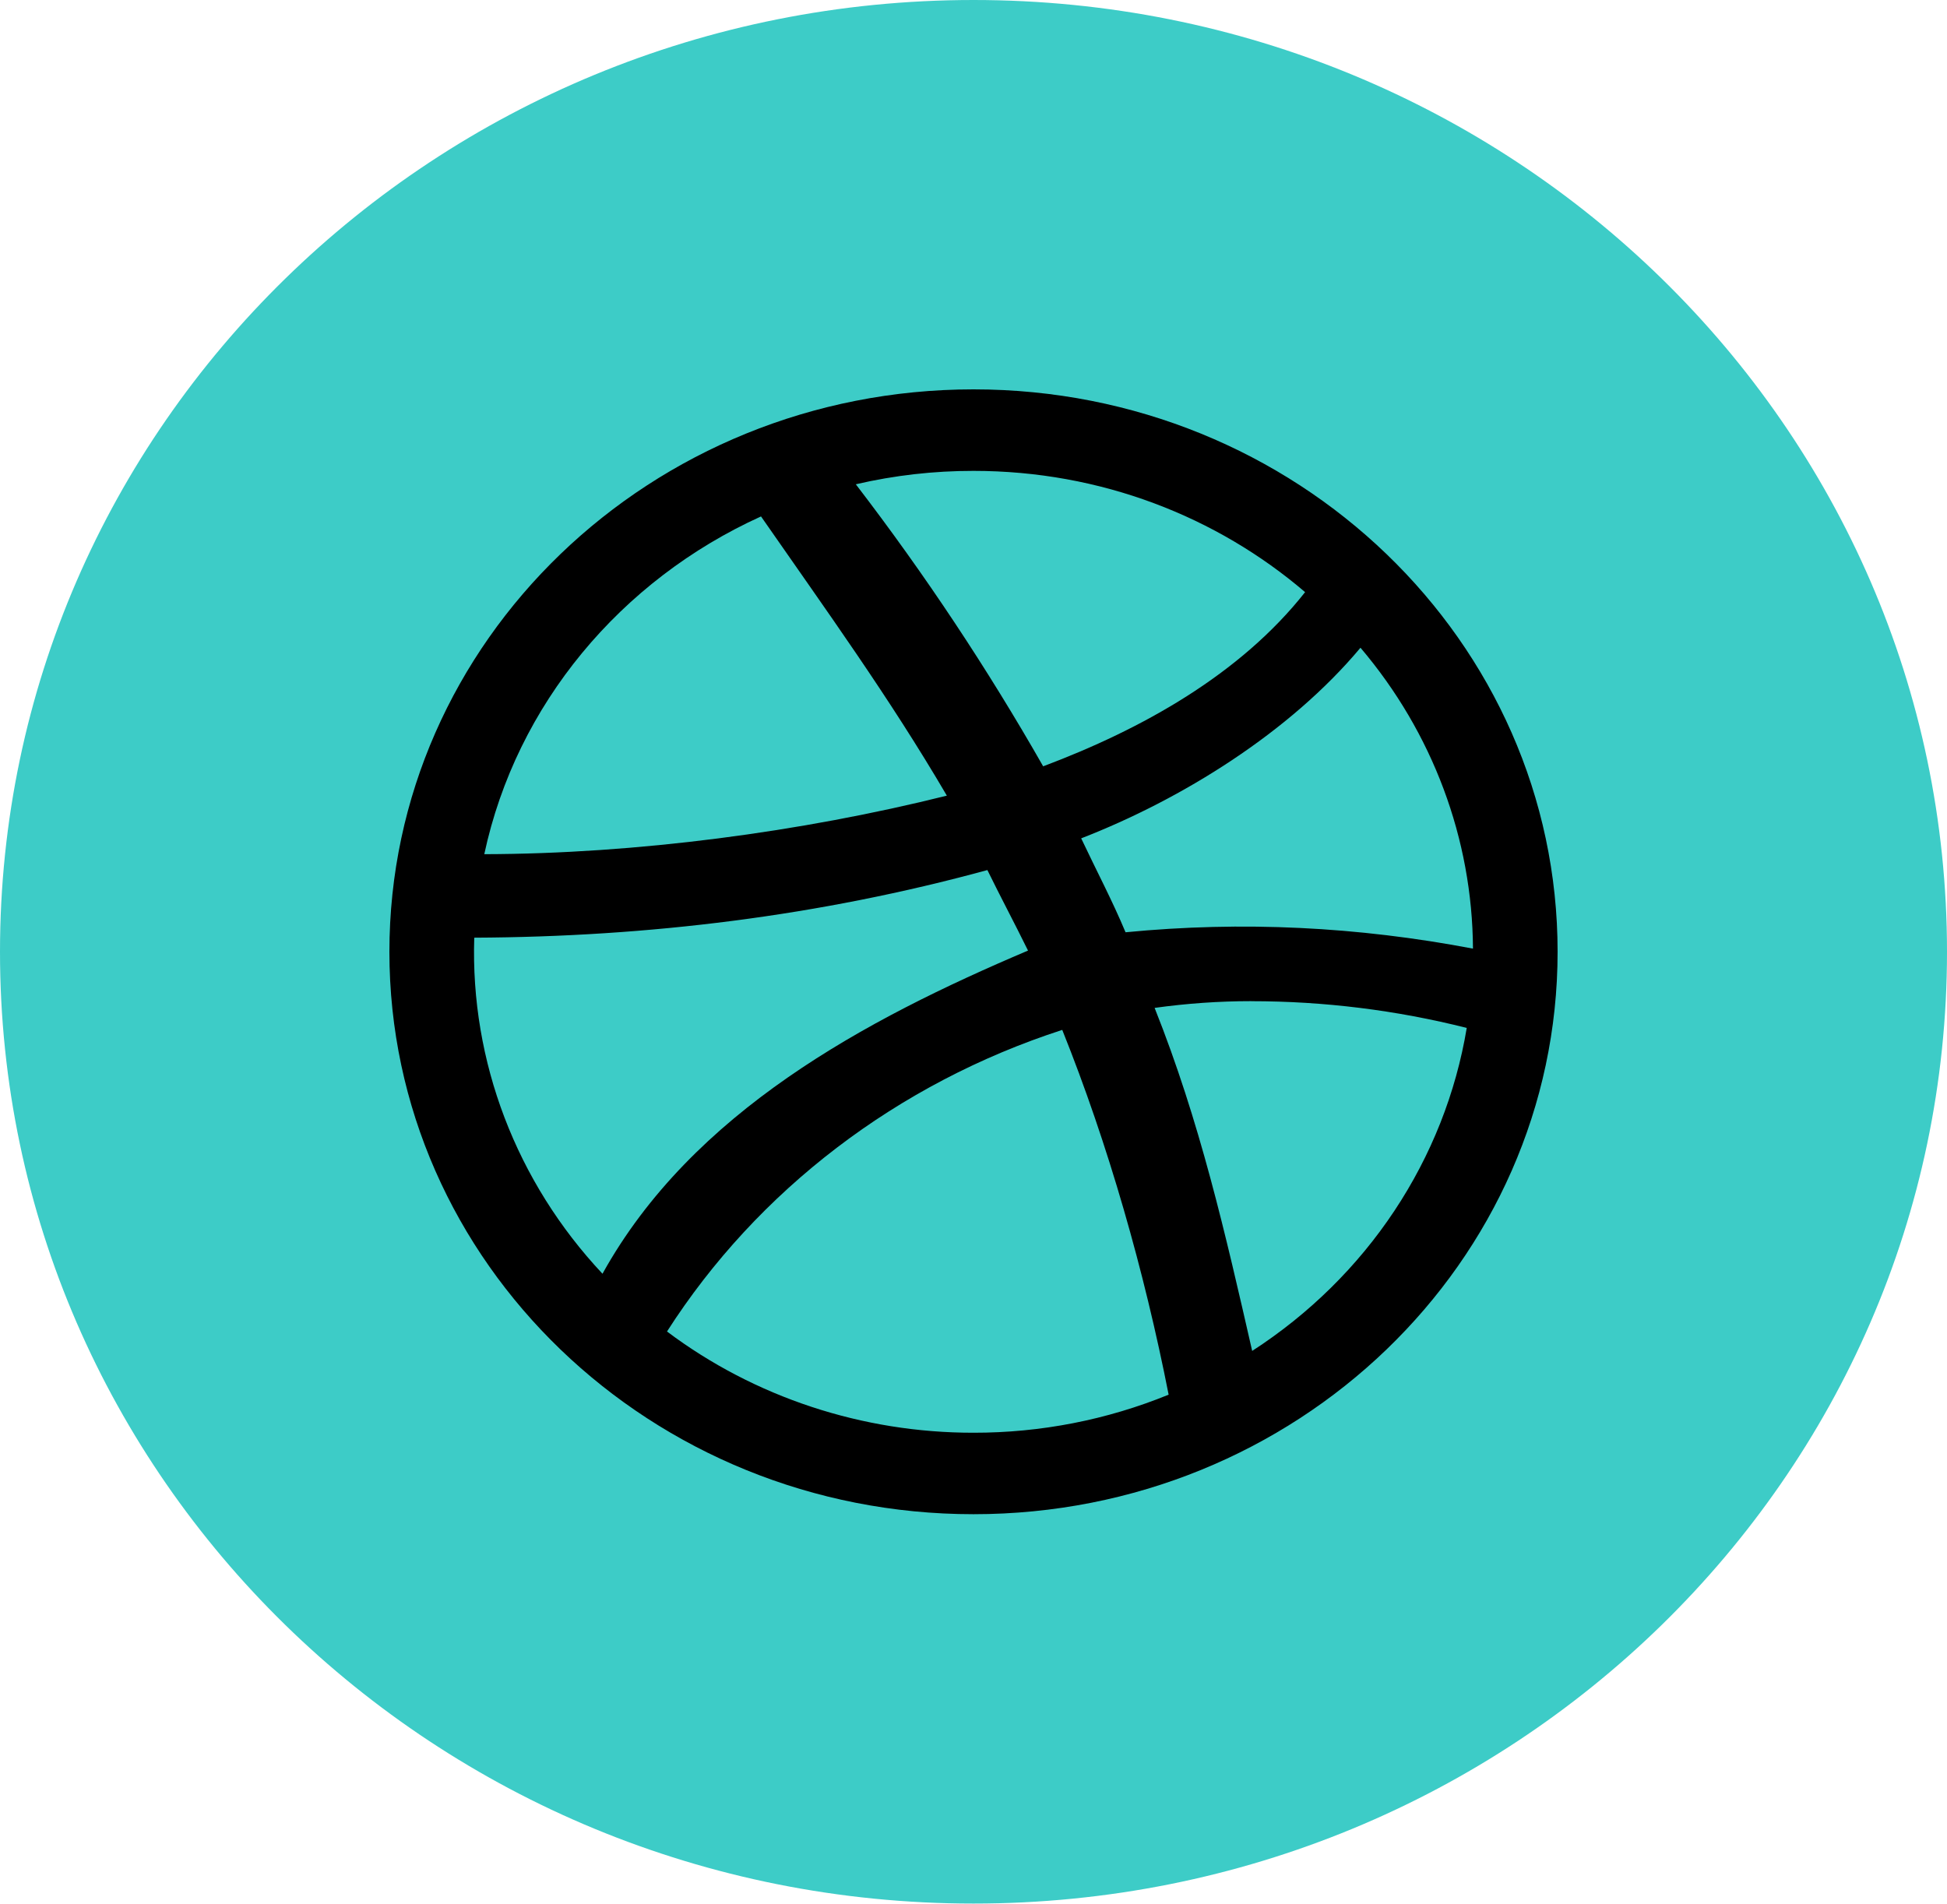
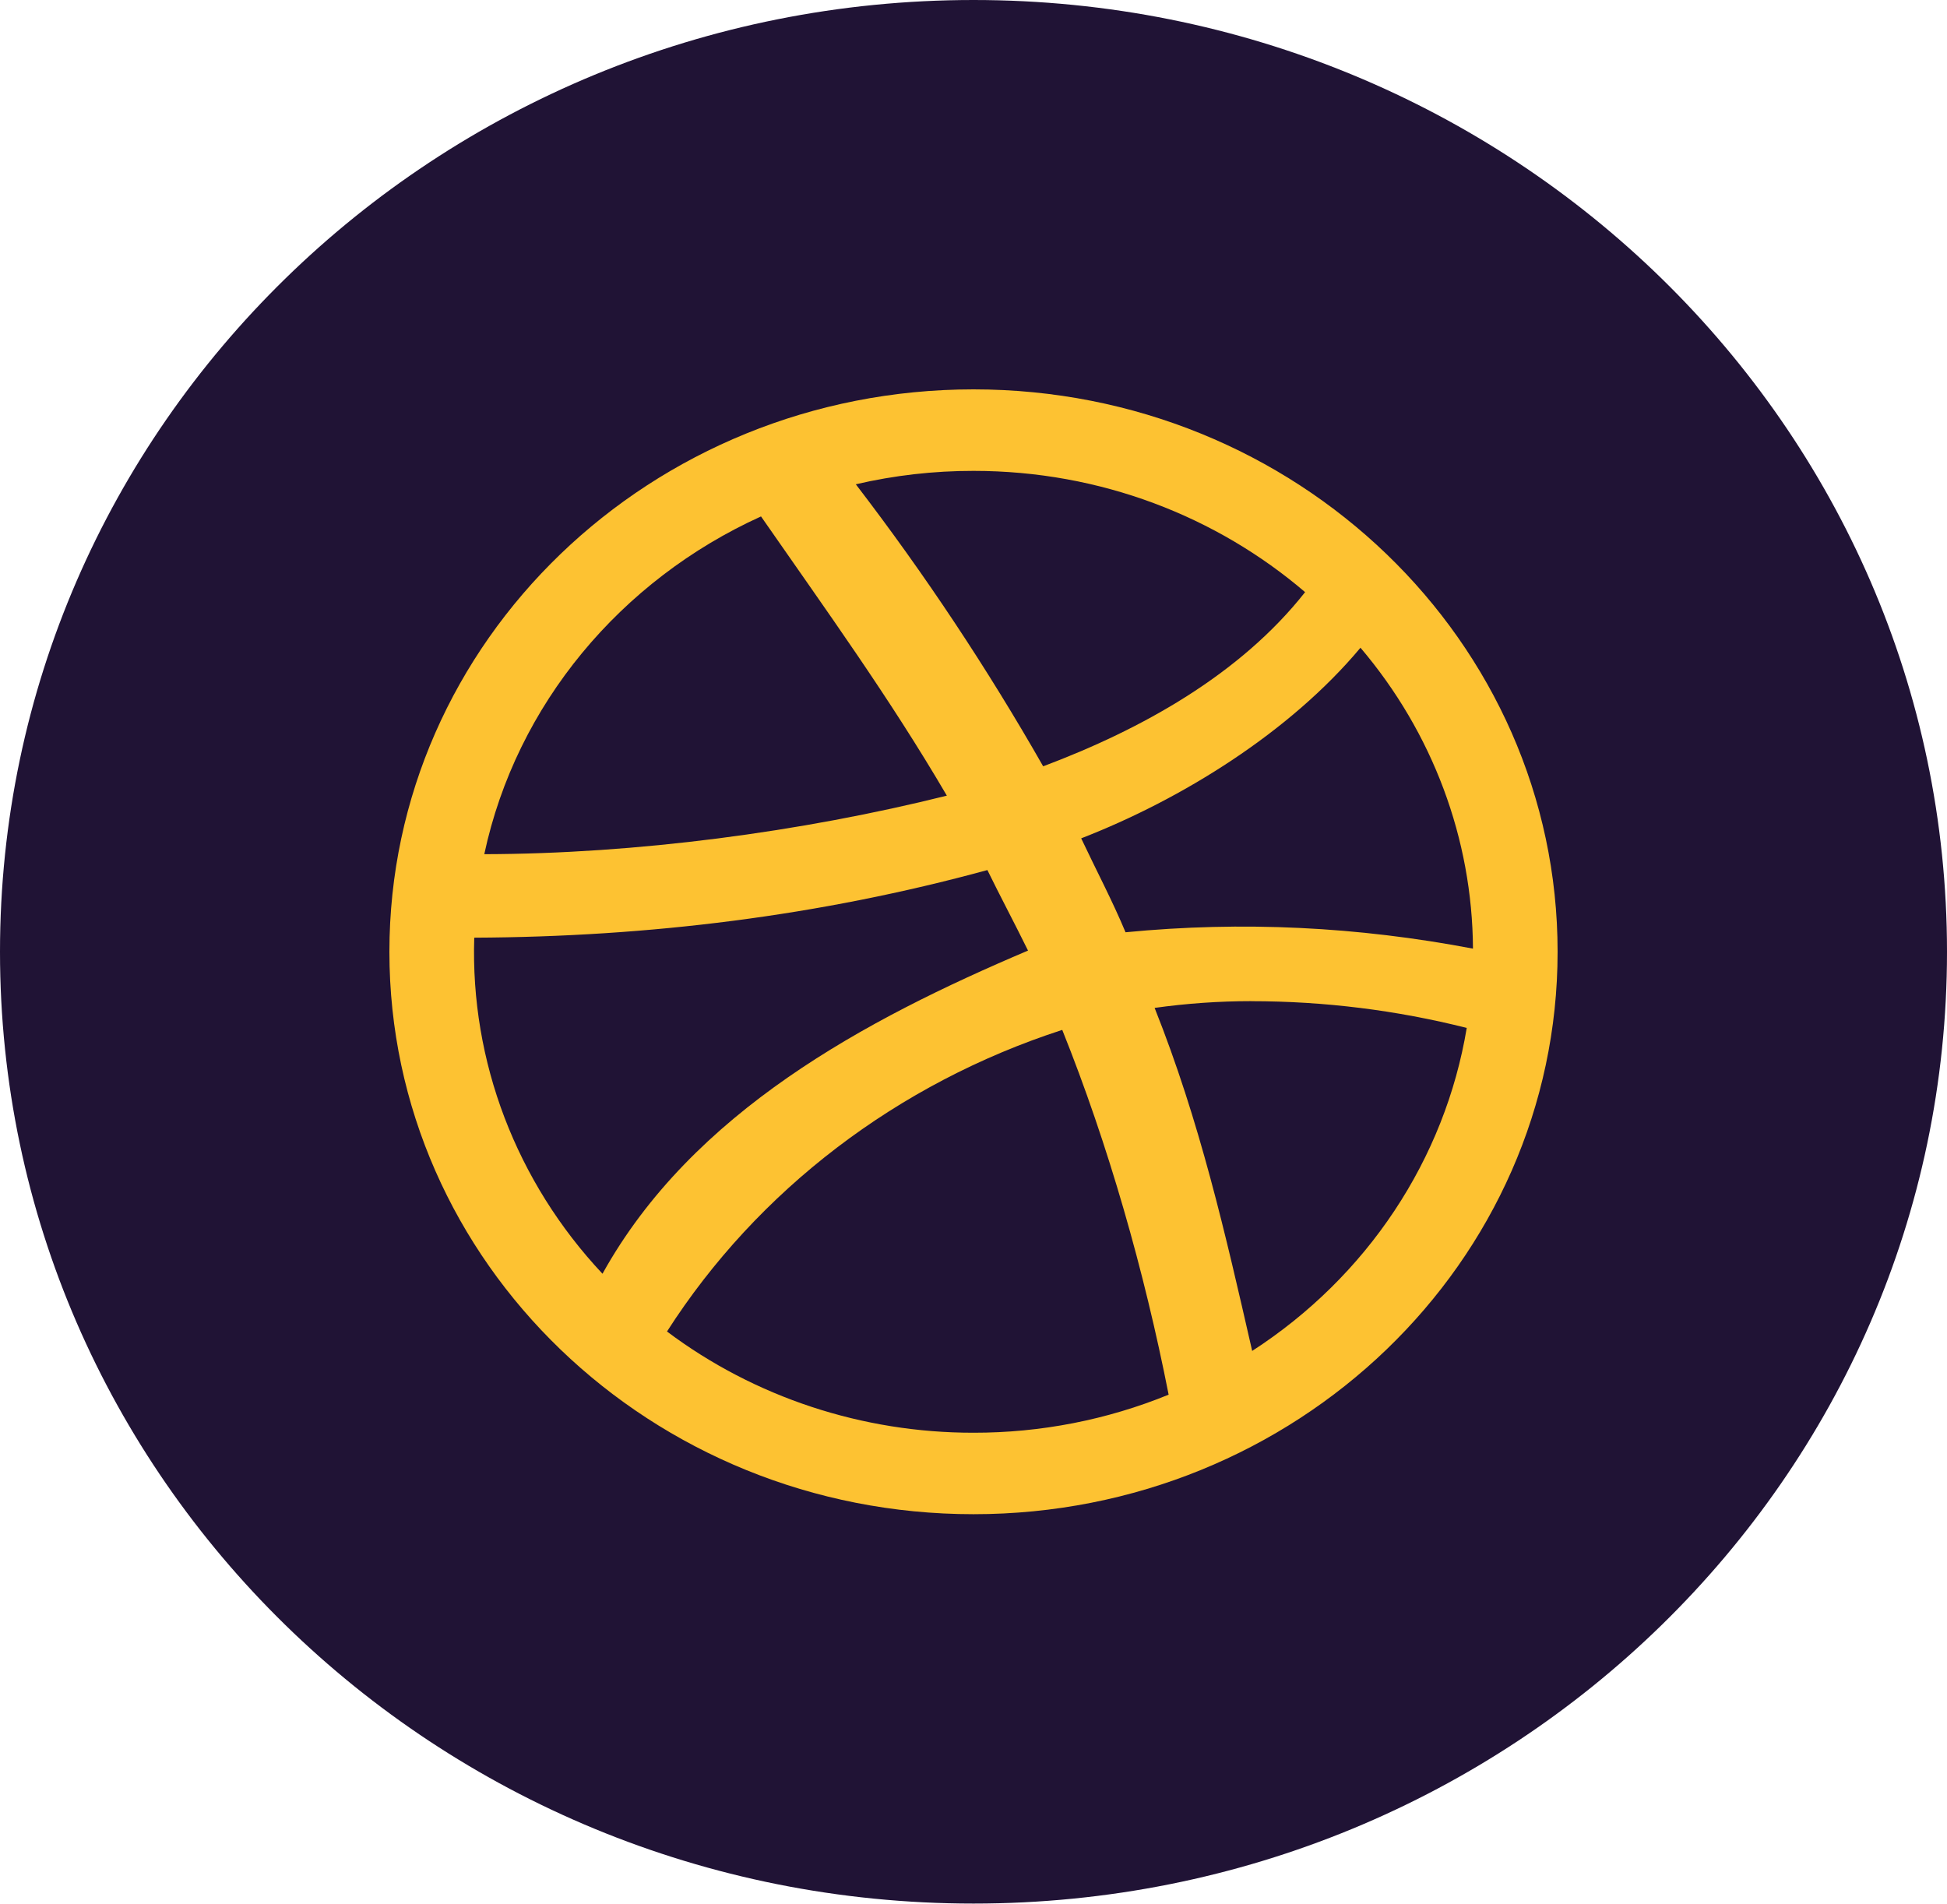
<svg xmlns="http://www.w3.org/2000/svg" width="45" height="44" viewBox="0 0 45 44" fill="none">
-   <ellipse cx="22.5" cy="22" rx="22.5" ry="22" fill="#3DCCC7" />
-   <path d="M22.5 9C15.044 9 9 14.82 9 22C9 29.18 15.044 35 22.5 35C29.956 35 36 29.18 36 22C36 14.82 29.956 9 22.5 9ZM22.5 10.884C25.441 10.884 28.125 11.943 30.164 13.687C28.666 15.589 26.391 16.856 24.11 17.713C22.82 15.45 21.373 13.271 19.78 11.194C20.671 10.987 21.584 10.883 22.501 10.884H22.5ZM17.589 11.937C19.094 14.105 20.552 16.116 21.884 18.391C18.515 19.232 14.709 19.736 11.193 19.744C11.934 16.281 14.35 13.406 17.589 11.937V11.937ZM31.444 14.972C33.112 16.935 34.03 19.39 34.044 21.927C31.374 21.419 28.718 21.287 26.014 21.549C25.71 20.82 25.342 20.126 24.989 19.378C27.32 18.473 29.812 16.924 31.444 14.972V14.972ZM22.821 20.111C23.11 20.703 23.445 21.331 23.76 21.972C20 23.568 16 25.702 13.925 29.442C11.932 27.319 10.87 24.535 10.961 21.674C14.988 21.656 18.94 21.171 22.821 20.111ZM28.922 23.142C30.602 23.142 32.275 23.35 33.9 23.76C33.65 25.265 33.08 26.705 32.227 27.989C31.374 29.274 30.255 30.376 28.941 31.226C28.321 28.512 27.731 25.916 26.686 23.297C27.426 23.194 28.173 23.141 28.921 23.141L28.922 23.142ZM33.96 23.343C33.952 23.407 33.945 23.47 33.935 23.532C33.945 23.469 33.953 23.407 33.96 23.343ZM24.551 23.805C25.614 26.453 26.449 29.384 27.01 32.237C25.584 32.82 24.05 33.119 22.501 33.117C19.934 33.12 17.44 32.297 15.416 30.777C17.507 27.511 20.745 25.04 24.55 23.806L24.551 23.805Z" fill="black" />
+   <ellipse cx="22.5" cy="22" rx="22.5" ry="22" fill="#201335" />
+   <path d="M22.5 9C15.044 9 9 14.82 9 22C9 29.18 15.044 35 22.5 35C29.956 35 36 29.18 36 22C36 14.82 29.956 9 22.5 9ZM22.5 10.884C25.441 10.884 28.125 11.943 30.164 13.687C28.666 15.589 26.391 16.856 24.11 17.713C22.82 15.45 21.373 13.271 19.78 11.194C20.671 10.987 21.584 10.883 22.501 10.884H22.5ZM17.589 11.937C19.094 14.105 20.552 16.116 21.884 18.391C18.515 19.232 14.709 19.736 11.193 19.744C11.934 16.281 14.35 13.406 17.589 11.937V11.937ZM31.444 14.972C33.112 16.935 34.03 19.39 34.044 21.927C31.374 21.419 28.718 21.287 26.014 21.549C25.71 20.82 25.342 20.126 24.989 19.378C27.32 18.473 29.812 16.924 31.444 14.972V14.972ZM22.821 20.111C23.11 20.703 23.445 21.331 23.76 21.972C20 23.568 16 25.702 13.925 29.442C11.932 27.319 10.87 24.535 10.961 21.674C14.988 21.656 18.94 21.171 22.821 20.111ZM28.922 23.142C30.602 23.142 32.275 23.35 33.9 23.76C33.65 25.265 33.08 26.705 32.227 27.989C31.374 29.274 30.255 30.376 28.941 31.226C28.321 28.512 27.731 25.916 26.686 23.297C27.426 23.194 28.173 23.141 28.921 23.141L28.922 23.142ZM33.96 23.343C33.952 23.407 33.945 23.47 33.935 23.532C33.945 23.469 33.953 23.407 33.96 23.343ZM24.551 23.805C25.614 26.453 26.449 29.384 27.01 32.237C25.584 32.82 24.05 33.119 22.501 33.117C19.934 33.12 17.44 32.297 15.416 30.777C17.507 27.511 20.745 25.04 24.55 23.806L24.551 23.805Z" fill="#FDC232" />
</svg>
